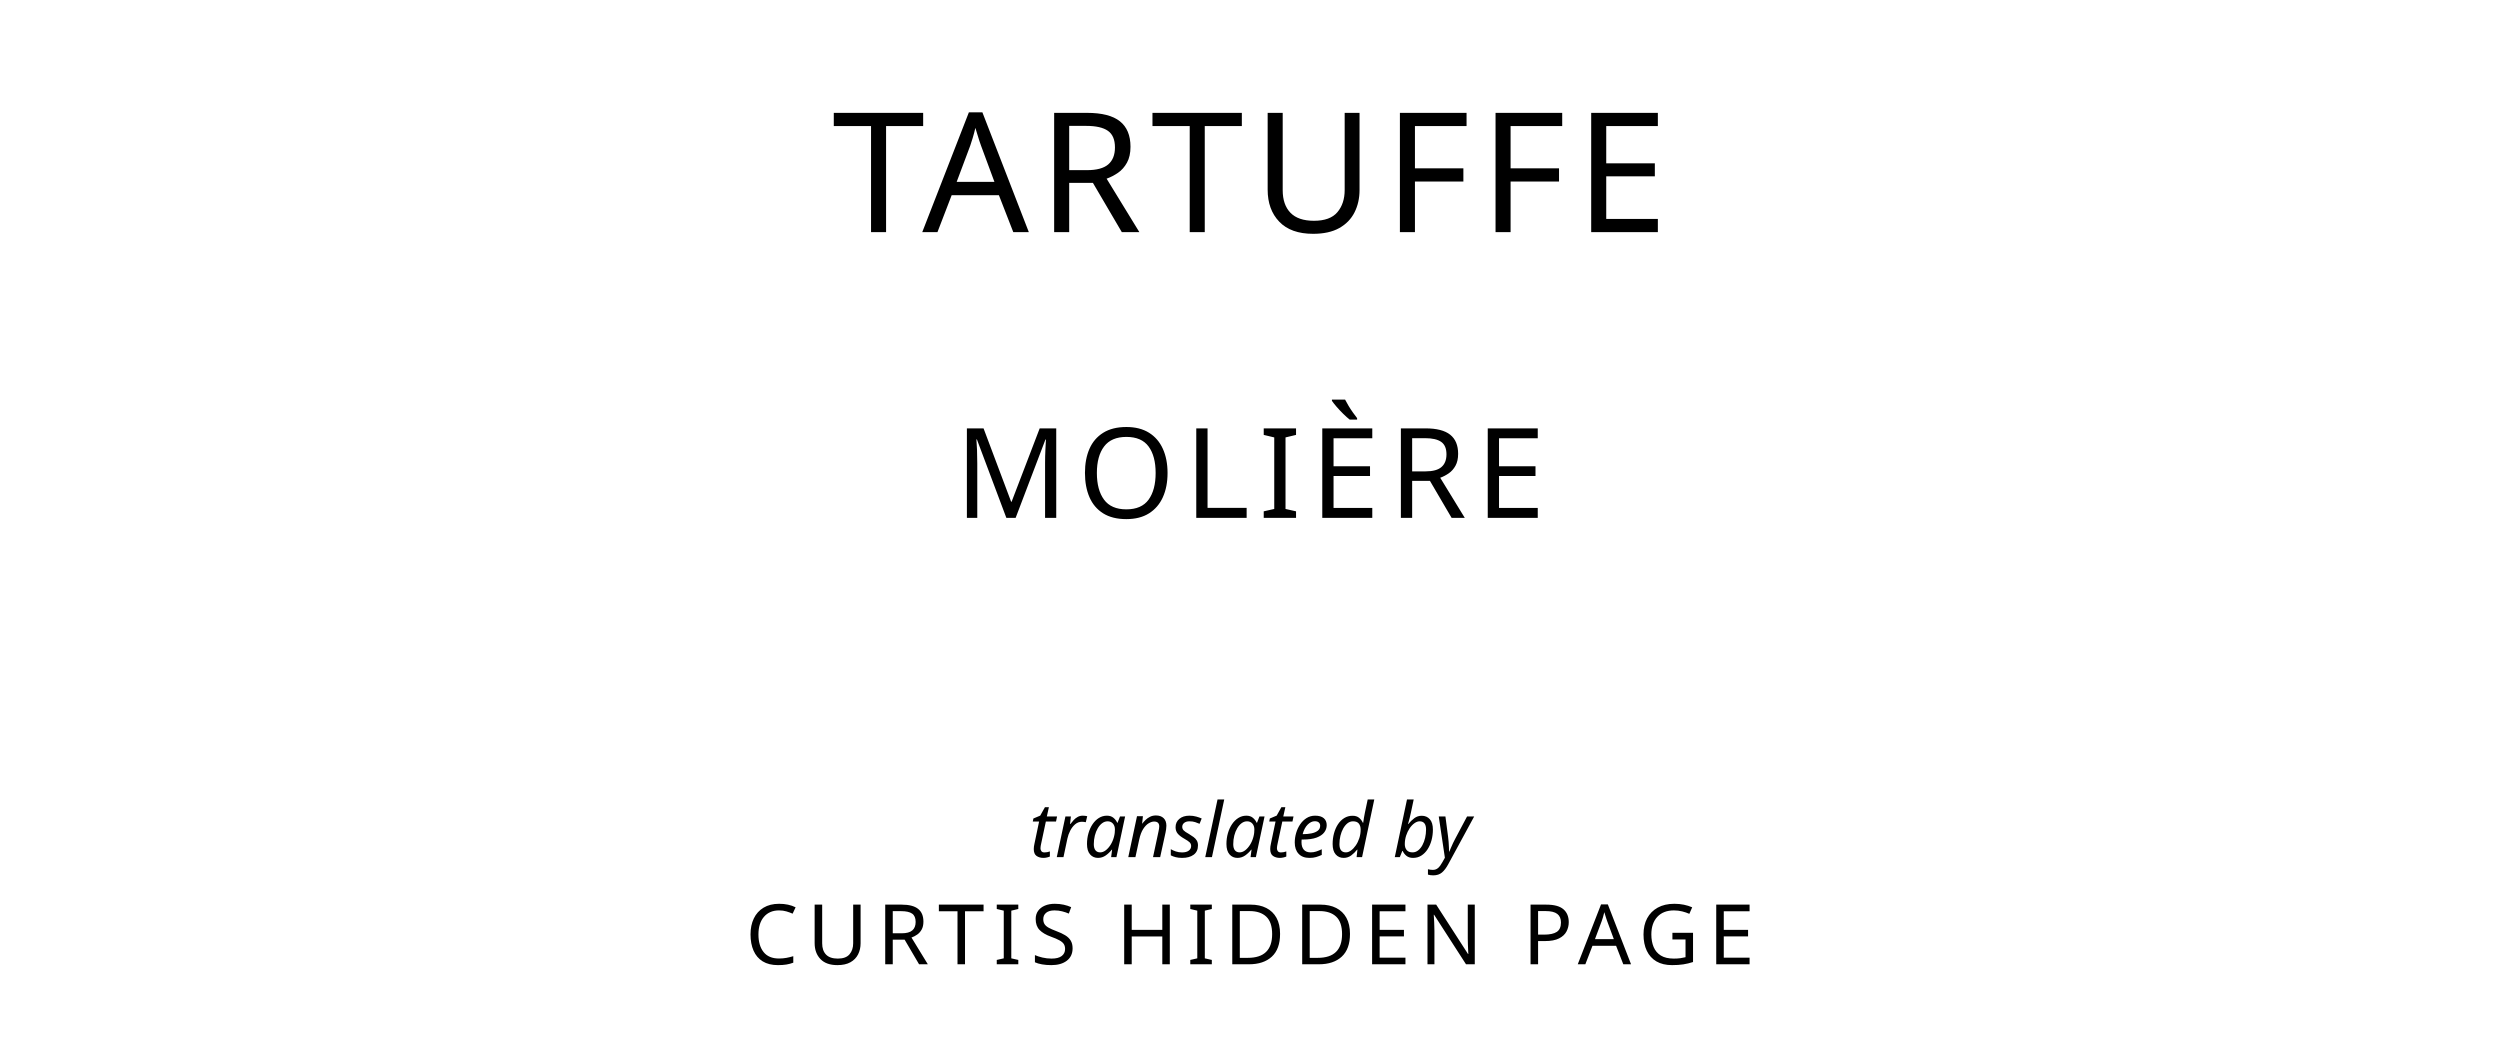
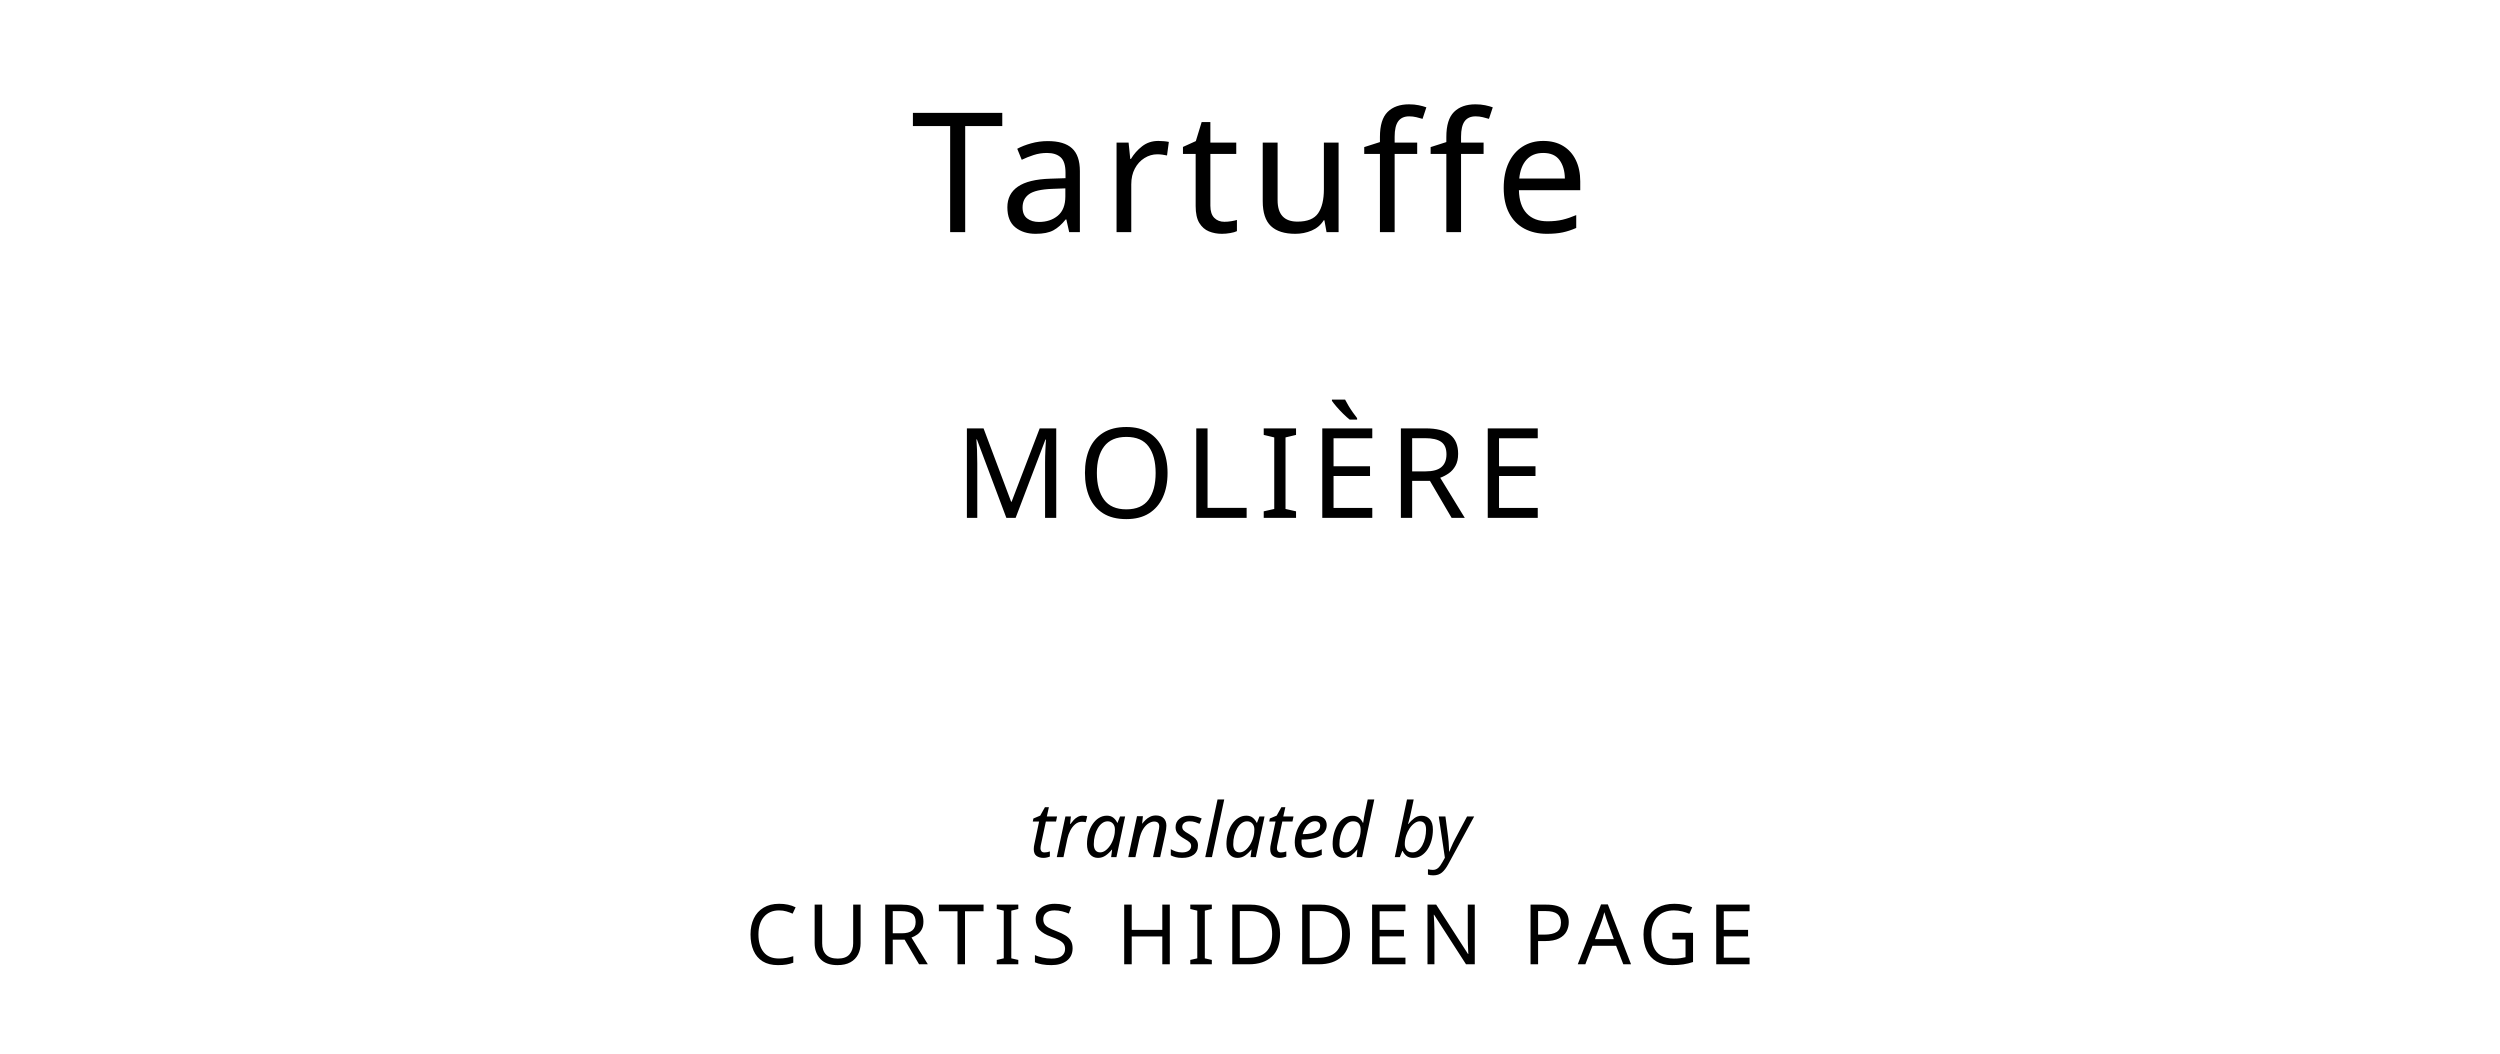
<svg xmlns="http://www.w3.org/2000/svg" version="1.1" viewBox="0 0 1400 590">
  <style type="text/css">
		text{
			font-family: "League Spartan";
			letter-spacing: 5px;
			text-anchor: middle;
		}

		.title{
			font-size: 93.567px;
		}

		.author{
			font-size: 70.175px;
		}

		.contributor-descriptor{
			font-family: "OFL Sorts Mill Goudy";
			font-size: 42.508px;
			font-style: italic;
			letter-spacing: 0;
		}

		.contributor{
			font-size: 46.784px;
		}
	</style>
-   <text class="title" x="700" y="130">TARTUFFE</text>
+   <text class="title" x="700" y="130">Tartuffe</text>
  <text class="author" x="700" y="290">MOLIÈRE</text>
  <text class="contributor-descriptor" x="700" y="480">translated by</text>
  <text class="contributor" x="700" y="540">CURTIS HIDDEN PAGE</text>
</svg>
